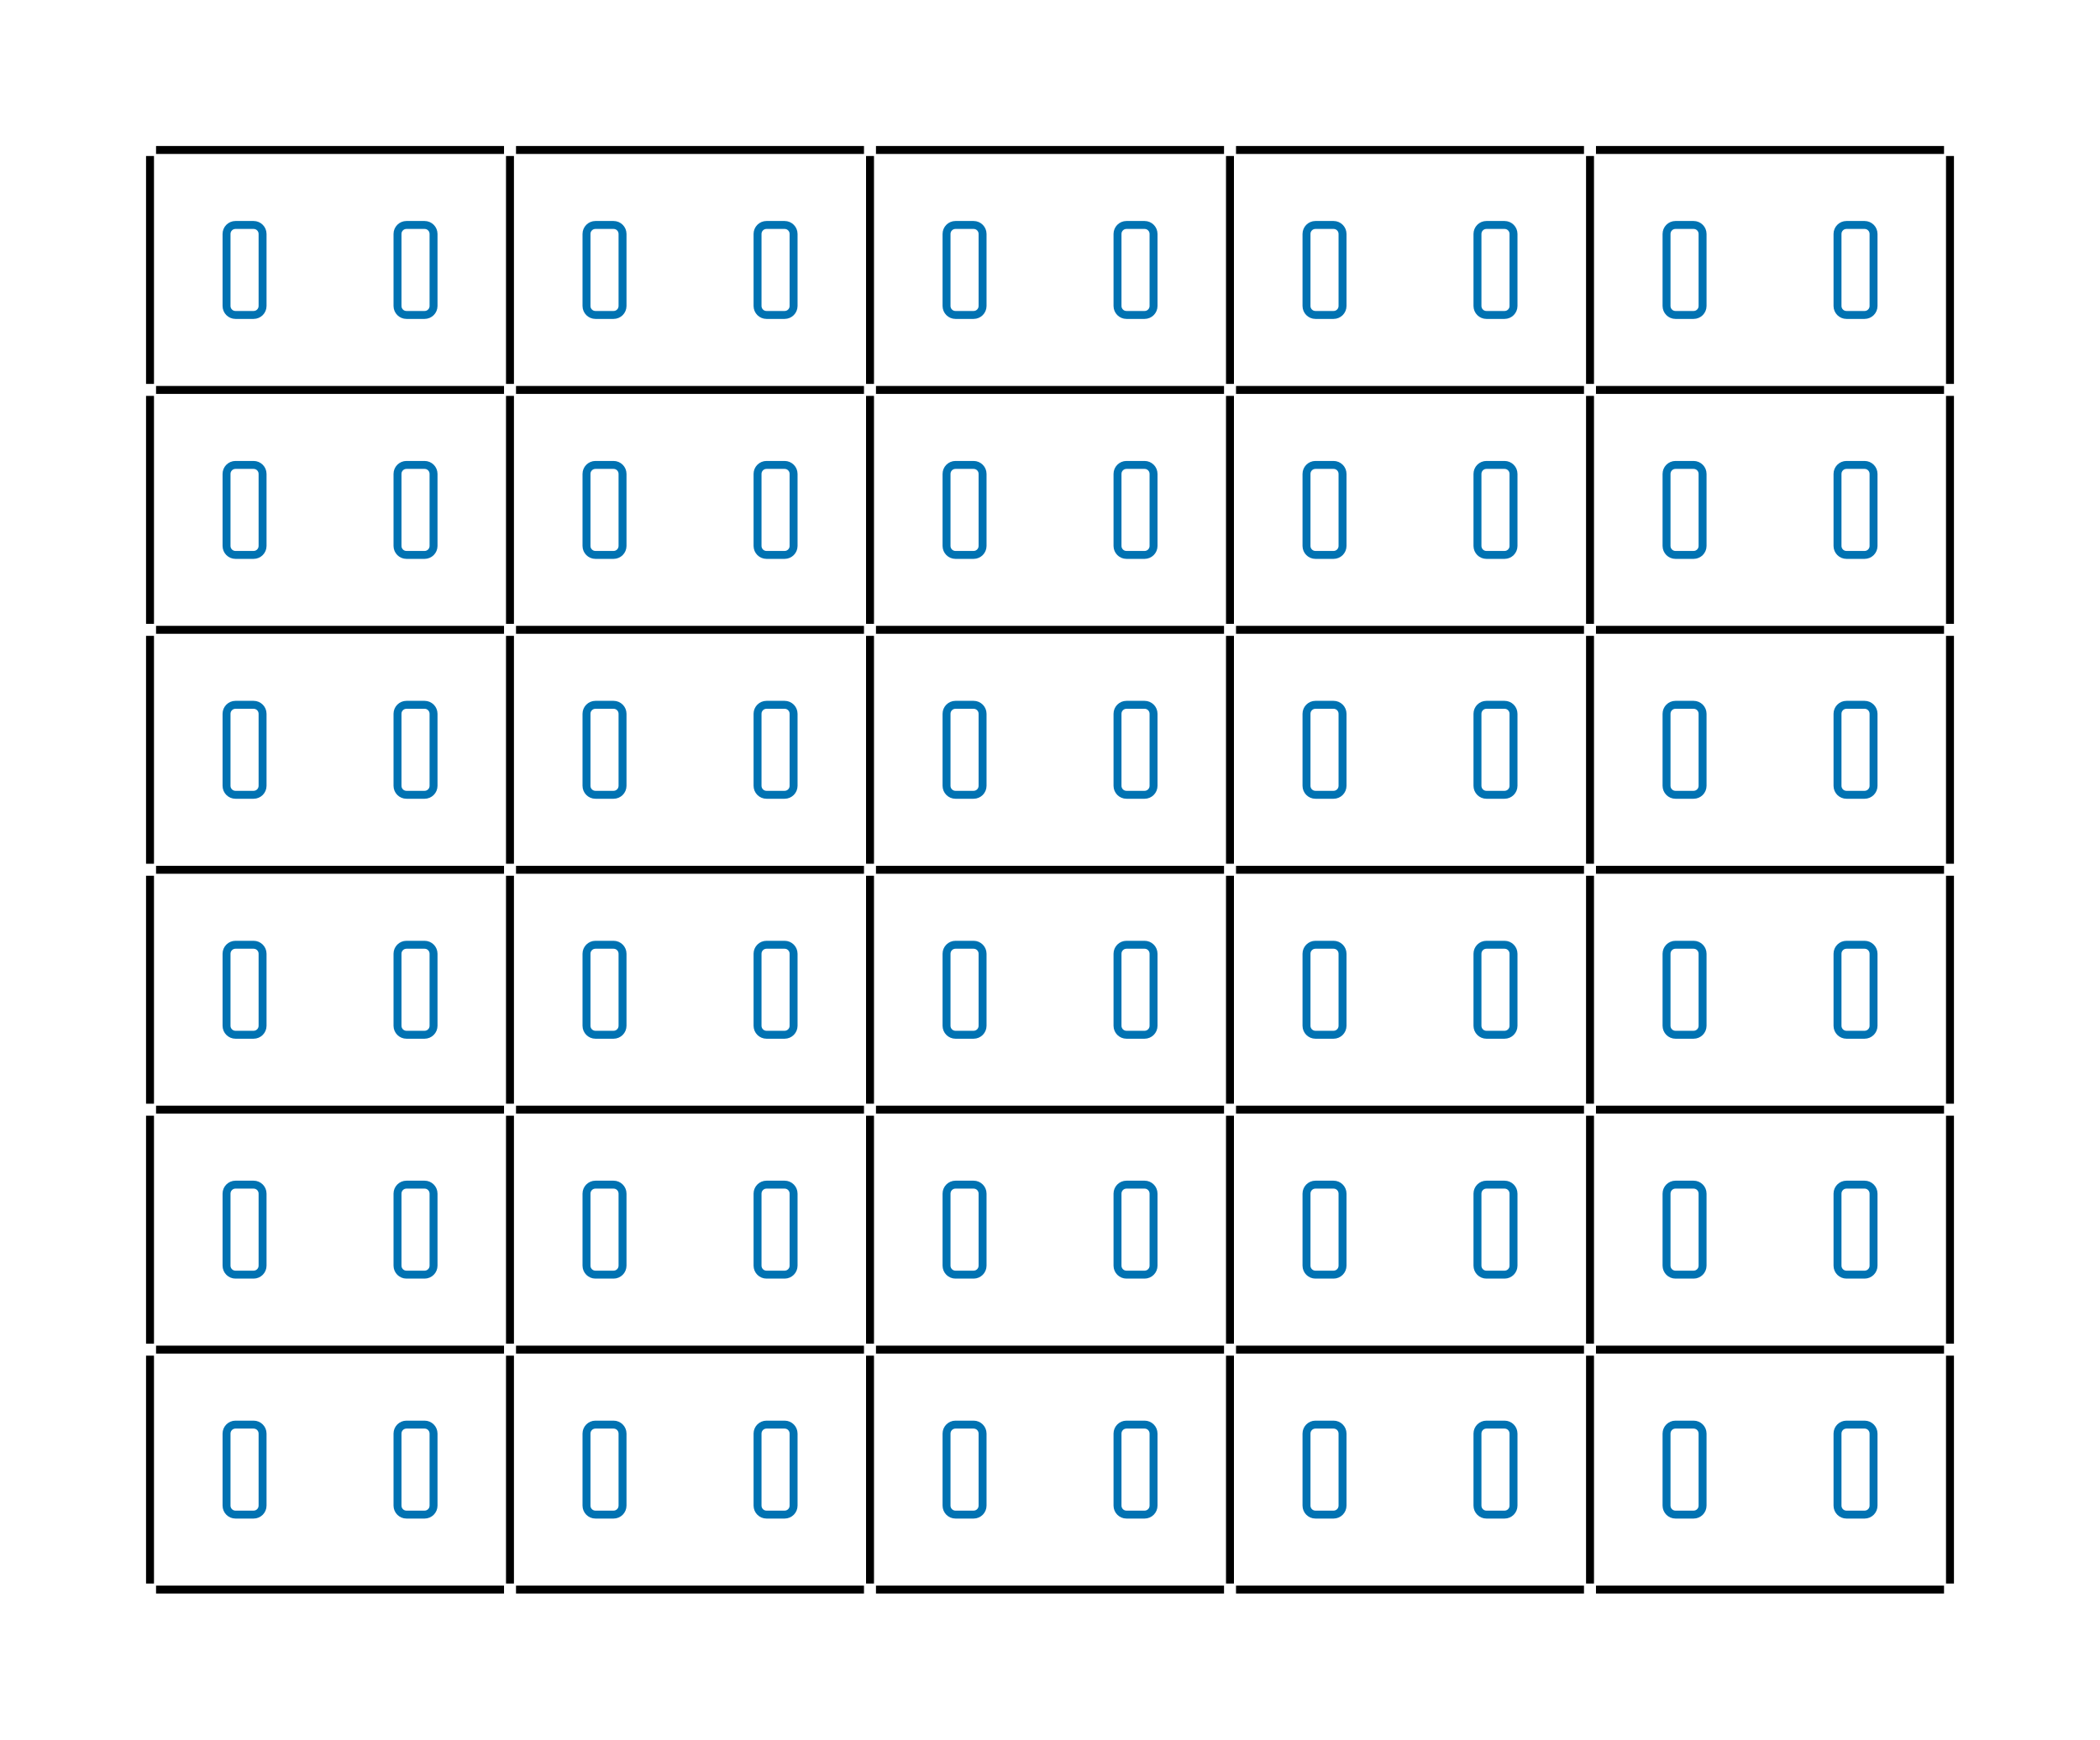
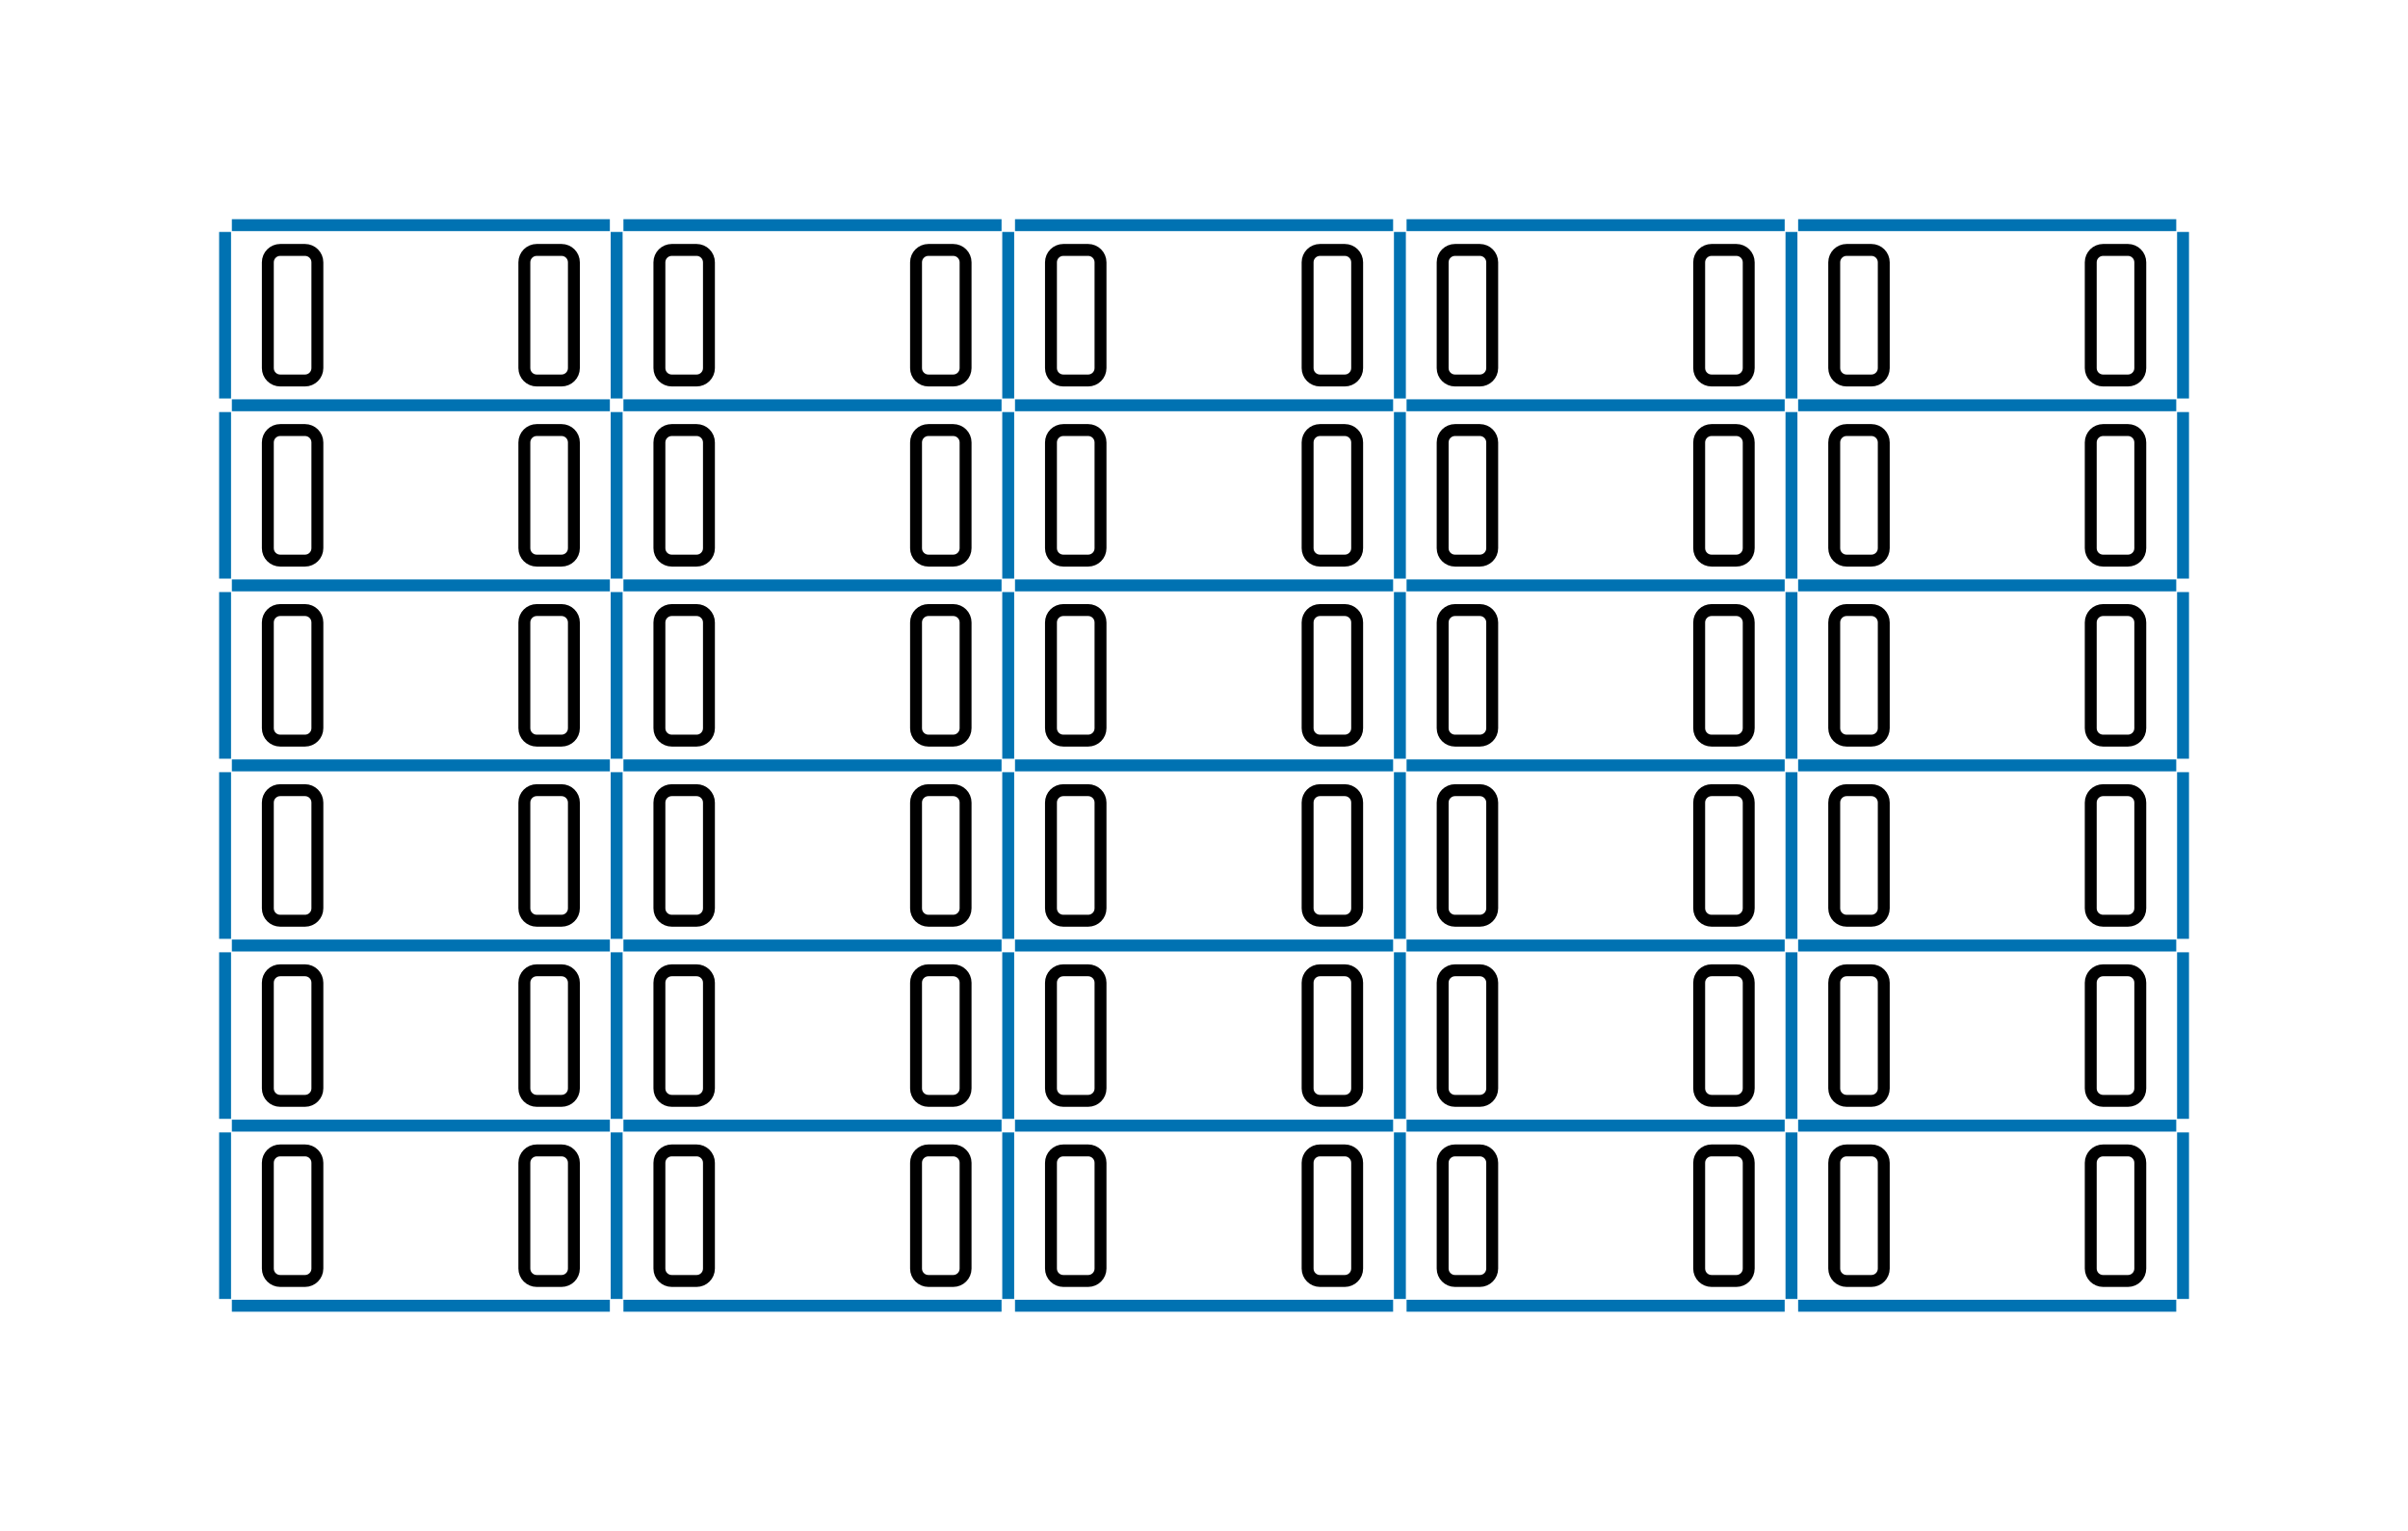
- <svg xmlns="http://www.w3.org/2000/svg" viewbox="0 0 264.57 219.21" width="264.57" height="219.21">
+ <svg xmlns="http://www.w3.org/2000/svg" viewbox="0 0 202.20 128.50" width="202.20" height="128.50">
  <g transform="translate(18.90, 18.90)">
-     <line x1="0.76" y1="0.00" x2="44.60" y2="0.00" stroke="#000" />
-     <line x1="46.11" y1="0.00" x2="89.95" y2="0.00" stroke="#000" />
-     <line x1="91.46" y1="0.00" x2="135.31" y2="0.00" stroke="#000" />
-     <line x1="136.82" y1="0.00" x2="180.66" y2="0.00" stroke="#000" />
-     <line x1="182.17" y1="0.00" x2="226.02" y2="0.00" stroke="#000" />
-     <line x1="0.76" y1="30.24" x2="44.60" y2="30.24" stroke="#000" />
-     <line x1="46.11" y1="30.24" x2="89.95" y2="30.24" stroke="#000" />
-     <line x1="91.46" y1="30.24" x2="135.31" y2="30.24" stroke="#000" />
-     <line x1="136.82" y1="30.24" x2="180.66" y2="30.24" stroke="#000" />
-     <line x1="182.17" y1="30.24" x2="226.02" y2="30.24" stroke="#000" />
-     <line x1="0.76" y1="60.47" x2="44.60" y2="60.47" stroke="#000" />
-     <line x1="46.11" y1="60.47" x2="89.95" y2="60.47" stroke="#000" />
-     <line x1="91.46" y1="60.47" x2="135.31" y2="60.47" stroke="#000" />
-     <line x1="136.82" y1="60.47" x2="180.66" y2="60.47" stroke="#000" />
-     <line x1="182.17" y1="60.47" x2="226.02" y2="60.47" stroke="#000" />
-     <line x1="0.76" y1="90.71" x2="44.60" y2="90.71" stroke="#000" />
-     <line x1="46.11" y1="90.71" x2="89.95" y2="90.71" stroke="#000" />
-     <line x1="91.46" y1="90.71" x2="135.31" y2="90.71" stroke="#000" />
-     <line x1="136.82" y1="90.71" x2="180.66" y2="90.71" stroke="#000" />
-     <line x1="182.17" y1="90.71" x2="226.02" y2="90.71" stroke="#000" />
-     <line x1="0.76" y1="120.94" x2="44.60" y2="120.94" stroke="#000" />
-     <line x1="46.11" y1="120.94" x2="89.95" y2="120.94" stroke="#000" />
-     <line x1="91.46" y1="120.94" x2="135.31" y2="120.94" stroke="#000" />
-     <line x1="136.82" y1="120.94" x2="180.66" y2="120.94" stroke="#000" />
-     <line x1="182.17" y1="120.94" x2="226.02" y2="120.94" stroke="#000" />
-     <line x1="0.76" y1="151.18" x2="44.60" y2="151.18" stroke="#000" />
-     <line x1="46.11" y1="151.18" x2="89.95" y2="151.18" stroke="#000" />
-     <line x1="91.46" y1="151.18" x2="135.31" y2="151.18" stroke="#000" />
-     <line x1="136.82" y1="151.18" x2="180.66" y2="151.18" stroke="#000" />
-     <line x1="182.17" y1="151.18" x2="226.02" y2="151.18" stroke="#000" />
-     <line x1="0.76" y1="181.42" x2="44.60" y2="181.42" stroke="#000" />
-     <line x1="46.11" y1="181.42" x2="89.95" y2="181.42" stroke="#000" />
-     <line x1="91.46" y1="181.42" x2="135.31" y2="181.42" stroke="#000" />
-     <line x1="136.82" y1="181.42" x2="180.66" y2="181.42" stroke="#000" />
-     <line x1="182.17" y1="181.42" x2="226.02" y2="181.42" stroke="#000" />
-     <line x1="0.00" y1="0.76" x2="0.00" y2="29.48" stroke="#000" />
-     <line x1="45.35" y1="0.76" x2="45.35" y2="29.48" stroke="#000" />
-     <line x1="90.71" y1="0.76" x2="90.71" y2="29.48" stroke="#000" />
-     <line x1="136.06" y1="0.76" x2="136.06" y2="29.48" stroke="#000" />
-     <line x1="181.42" y1="0.76" x2="181.42" y2="29.48" stroke="#000" />
-     <line x1="226.77" y1="0.76" x2="226.77" y2="29.48" stroke="#000" />
-     <line x1="0.00" y1="30.99" x2="0.00" y2="59.72" stroke="#000" />
-     <line x1="45.35" y1="30.99" x2="45.35" y2="59.72" stroke="#000" />
-     <line x1="90.71" y1="30.99" x2="90.71" y2="59.72" stroke="#000" />
-     <line x1="136.06" y1="30.99" x2="136.06" y2="59.72" stroke="#000" />
-     <line x1="181.42" y1="30.99" x2="181.42" y2="59.72" stroke="#000" />
-     <line x1="226.77" y1="30.99" x2="226.77" y2="59.72" stroke="#000" />
-     <line x1="0.00" y1="61.23" x2="0.00" y2="89.95" stroke="#000" />
-     <line x1="45.35" y1="61.23" x2="45.35" y2="89.95" stroke="#000" />
-     <line x1="90.71" y1="61.23" x2="90.71" y2="89.95" stroke="#000" />
-     <line x1="136.06" y1="61.23" x2="136.06" y2="89.95" stroke="#000" />
-     <line x1="181.42" y1="61.23" x2="181.42" y2="89.95" stroke="#000" />
-     <line x1="226.77" y1="61.23" x2="226.77" y2="89.95" stroke="#000" />
-     <line x1="0.00" y1="91.46" x2="0.00" y2="120.19" stroke="#000" />
-     <line x1="45.35" y1="91.46" x2="45.35" y2="120.19" stroke="#000" />
-     <line x1="90.71" y1="91.46" x2="90.71" y2="120.19" stroke="#000" />
-     <line x1="136.06" y1="91.46" x2="136.06" y2="120.19" stroke="#000" />
-     <line x1="181.42" y1="91.46" x2="181.42" y2="120.19" stroke="#000" />
-     <line x1="226.77" y1="91.46" x2="226.77" y2="120.19" stroke="#000" />
-     <line x1="0.00" y1="121.70" x2="0.00" y2="150.43" stroke="#000" />
-     <line x1="45.35" y1="121.70" x2="45.35" y2="150.43" stroke="#000" />
-     <line x1="90.71" y1="121.70" x2="90.71" y2="150.43" stroke="#000" />
-     <line x1="136.06" y1="121.70" x2="136.06" y2="150.43" stroke="#000" />
-     <line x1="181.42" y1="121.70" x2="181.42" y2="150.43" stroke="#000" />
-     <line x1="226.77" y1="121.70" x2="226.77" y2="150.43" stroke="#000" />
-     <line x1="0.00" y1="151.94" x2="0.00" y2="180.66" stroke="#000" />
-     <line x1="45.35" y1="151.94" x2="45.35" y2="180.66" stroke="#000" />
-     <line x1="90.71" y1="151.94" x2="90.71" y2="180.66" stroke="#000" />
-     <line x1="136.06" y1="151.94" x2="136.06" y2="180.66" stroke="#000" />
-     <line x1="181.42" y1="151.94" x2="181.42" y2="180.66" stroke="#000" />
-     <line x1="226.77" y1="151.94" x2="226.77" y2="180.66" stroke="#000" />
+     <line x1="0.57" y1="0.00" x2="32.31" y2="0.00" stroke="#0072B2" />
+     <line x1="33.45" y1="0.00" x2="65.20" y2="0.00" stroke="#0072B2" />
+     <line x1="66.33" y1="0.00" x2="98.08" y2="0.00" stroke="#0072B2" />
+     <line x1="99.21" y1="0.00" x2="130.96" y2="0.00" stroke="#0072B2" />
+     <line x1="132.09" y1="0.00" x2="163.84" y2="0.00" stroke="#0072B2" />
+     <line x1="0.57" y1="15.12" x2="32.31" y2="15.12" stroke="#0072B2" />
+     <line x1="33.45" y1="15.12" x2="65.20" y2="15.12" stroke="#0072B2" />
+     <line x1="66.33" y1="15.12" x2="98.08" y2="15.12" stroke="#0072B2" />
+     <line x1="99.21" y1="15.12" x2="130.96" y2="15.12" stroke="#0072B2" />
+     <line x1="132.09" y1="15.12" x2="163.84" y2="15.12" stroke="#0072B2" />
+     <line x1="0.57" y1="30.24" x2="32.31" y2="30.24" stroke="#0072B2" />
+     <line x1="33.45" y1="30.24" x2="65.20" y2="30.24" stroke="#0072B2" />
+     <line x1="66.33" y1="30.24" x2="98.08" y2="30.24" stroke="#0072B2" />
+     <line x1="99.21" y1="30.24" x2="130.96" y2="30.24" stroke="#0072B2" />
+     <line x1="132.09" y1="30.24" x2="163.84" y2="30.24" stroke="#0072B2" />
+     <line x1="0.57" y1="45.35" x2="32.31" y2="45.35" stroke="#0072B2" />
+     <line x1="33.45" y1="45.35" x2="65.20" y2="45.35" stroke="#0072B2" />
+     <line x1="66.33" y1="45.35" x2="98.08" y2="45.35" stroke="#0072B2" />
+     <line x1="99.21" y1="45.35" x2="130.96" y2="45.35" stroke="#0072B2" />
+     <line x1="132.09" y1="45.35" x2="163.84" y2="45.35" stroke="#0072B2" />
+     <line x1="0.57" y1="60.47" x2="32.31" y2="60.47" stroke="#0072B2" />
+     <line x1="33.45" y1="60.47" x2="65.20" y2="60.47" stroke="#0072B2" />
+     <line x1="66.33" y1="60.47" x2="98.08" y2="60.47" stroke="#0072B2" />
+     <line x1="99.21" y1="60.47" x2="130.96" y2="60.47" stroke="#0072B2" />
+     <line x1="132.09" y1="60.47" x2="163.84" y2="60.47" stroke="#0072B2" />
+     <line x1="0.57" y1="75.59" x2="32.31" y2="75.59" stroke="#0072B2" />
+     <line x1="33.45" y1="75.59" x2="65.20" y2="75.59" stroke="#0072B2" />
+     <line x1="66.33" y1="75.59" x2="98.08" y2="75.59" stroke="#0072B2" />
+     <line x1="99.21" y1="75.59" x2="130.96" y2="75.59" stroke="#0072B2" />
+     <line x1="132.09" y1="75.59" x2="163.84" y2="75.59" stroke="#0072B2" />
+     <line x1="0.57" y1="90.71" x2="32.31" y2="90.71" stroke="#0072B2" />
+     <line x1="33.45" y1="90.71" x2="65.20" y2="90.71" stroke="#0072B2" />
+     <line x1="66.33" y1="90.71" x2="98.08" y2="90.71" stroke="#0072B2" />
+     <line x1="99.21" y1="90.71" x2="130.96" y2="90.71" stroke="#0072B2" />
+     <line x1="132.09" y1="90.71" x2="163.84" y2="90.71" stroke="#0072B2" />
+     <line x1="0.00" y1="0.57" x2="0.00" y2="14.55" stroke="#0072B2" />
+     <line x1="32.88" y1="0.57" x2="32.88" y2="14.55" stroke="#0072B2" />
+     <line x1="65.76" y1="0.57" x2="65.76" y2="14.55" stroke="#0072B2" />
+     <line x1="98.65" y1="0.57" x2="98.65" y2="14.55" stroke="#0072B2" />
+     <line x1="131.53" y1="0.57" x2="131.53" y2="14.55" stroke="#0072B2" />
+     <line x1="164.41" y1="0.57" x2="164.41" y2="14.55" stroke="#0072B2" />
+     <line x1="0.00" y1="15.69" x2="0.00" y2="29.67" stroke="#0072B2" />
+     <line x1="32.88" y1="15.69" x2="32.88" y2="29.67" stroke="#0072B2" />
+     <line x1="65.76" y1="15.69" x2="65.76" y2="29.67" stroke="#0072B2" />
+     <line x1="98.65" y1="15.69" x2="98.65" y2="29.67" stroke="#0072B2" />
+     <line x1="131.53" y1="15.69" x2="131.53" y2="29.67" stroke="#0072B2" />
+     <line x1="164.41" y1="15.69" x2="164.41" y2="29.67" stroke="#0072B2" />
+     <line x1="0.00" y1="30.80" x2="0.00" y2="44.79" stroke="#0072B2" />
+     <line x1="32.88" y1="30.80" x2="32.88" y2="44.79" stroke="#0072B2" />
+     <line x1="65.76" y1="30.80" x2="65.76" y2="44.79" stroke="#0072B2" />
+     <line x1="98.65" y1="30.80" x2="98.65" y2="44.79" stroke="#0072B2" />
+     <line x1="131.53" y1="30.80" x2="131.53" y2="44.79" stroke="#0072B2" />
+     <line x1="164.41" y1="30.80" x2="164.41" y2="44.79" stroke="#0072B2" />
+     <line x1="0.00" y1="45.92" x2="0.00" y2="59.91" stroke="#0072B2" />
+     <line x1="32.88" y1="45.92" x2="32.88" y2="59.91" stroke="#0072B2" />
+     <line x1="65.76" y1="45.92" x2="65.76" y2="59.91" stroke="#0072B2" />
+     <line x1="98.65" y1="45.92" x2="98.65" y2="59.91" stroke="#0072B2" />
+     <line x1="131.53" y1="45.92" x2="131.53" y2="59.91" stroke="#0072B2" />
+     <line x1="164.41" y1="45.92" x2="164.41" y2="59.91" stroke="#0072B2" />
+     <line x1="0.00" y1="61.04" x2="0.00" y2="75.02" stroke="#0072B2" />
+     <line x1="32.88" y1="61.04" x2="32.88" y2="75.02" stroke="#0072B2" />
+     <line x1="65.76" y1="61.04" x2="65.76" y2="75.02" stroke="#0072B2" />
+     <line x1="98.65" y1="61.04" x2="98.65" y2="75.02" stroke="#0072B2" />
+     <line x1="131.53" y1="61.04" x2="131.53" y2="75.02" stroke="#0072B2" />
+     <line x1="164.41" y1="61.04" x2="164.41" y2="75.02" stroke="#0072B2" />
+     <line x1="0.00" y1="76.16" x2="0.00" y2="90.14" stroke="#0072B2" />
+     <line x1="32.88" y1="76.16" x2="32.88" y2="90.14" stroke="#0072B2" />
+     <line x1="65.76" y1="76.16" x2="65.76" y2="90.14" stroke="#0072B2" />
+     <line x1="98.65" y1="76.16" x2="98.65" y2="90.14" stroke="#0072B2" />
+     <line x1="131.53" y1="76.16" x2="131.53" y2="90.14" stroke="#0072B2" />
+     <line x1="164.41" y1="76.16" x2="164.41" y2="90.14" stroke="#0072B2" />
    <g>
-       <rect x="9.64" y="9.45" width="4.54" height="11.34" rx="1.13" style="fill: none; stroke: #0072B2" />
-       <rect x="31.18" y="9.45" width="4.54" height="11.34" rx="1.13" style="fill: none; stroke: #0072B2" />
+       <rect x="3.59" y="2.08" width="4.16" height="10.96" rx="1.04" style="fill: none; stroke: #000" />
+       <rect x="25.13" y="2.08" width="4.16" height="10.96" rx="1.04" style="fill: none; stroke: #000" />
    </g>
    <g>
-       <rect x="54.99" y="9.45" width="4.54" height="11.34" rx="1.13" style="fill: none; stroke: #0072B2" />
-       <rect x="76.54" y="9.45" width="4.54" height="11.34" rx="1.13" style="fill: none; stroke: #0072B2" />
+       <rect x="36.47" y="2.08" width="4.16" height="10.96" rx="1.04" style="fill: none; stroke: #000" />
+       <rect x="58.02" y="2.08" width="4.16" height="10.96" rx="1.04" style="fill: none; stroke: #000" />
    </g>
    <g>
-       <rect x="100.35" y="9.45" width="4.54" height="11.34" rx="1.13" style="fill: none; stroke: #0072B2" />
-       <rect x="121.89" y="9.45" width="4.54" height="11.34" rx="1.13" style="fill: none; stroke: #0072B2" />
+       <rect x="69.35" y="2.08" width="4.16" height="10.96" rx="1.04" style="fill: none; stroke: #000" />
+       <rect x="90.90" y="2.08" width="4.16" height="10.96" rx="1.04" style="fill: none; stroke: #000" />
    </g>
    <g>
-       <rect x="145.70" y="9.45" width="4.54" height="11.34" rx="1.13" style="fill: none; stroke: #0072B2" />
-       <rect x="167.24" y="9.45" width="4.54" height="11.34" rx="1.13" style="fill: none; stroke: #0072B2" />
+       <rect x="102.24" y="2.08" width="4.16" height="10.96" rx="1.04" style="fill: none; stroke: #000" />
+       <rect x="123.78" y="2.08" width="4.16" height="10.96" rx="1.04" style="fill: none; stroke: #000" />
    </g>
    <g>
-       <rect x="191.06" y="9.45" width="4.54" height="11.34" rx="1.13" style="fill: none; stroke: #0072B2" />
-       <rect x="212.60" y="9.45" width="4.54" height="11.34" rx="1.13" style="fill: none; stroke: #0072B2" />
+       <rect x="135.12" y="2.08" width="4.16" height="10.96" rx="1.04" style="fill: none; stroke: #000" />
+       <rect x="156.66" y="2.08" width="4.16" height="10.96" rx="1.04" style="fill: none; stroke: #000" />
    </g>
    <g>
-       <rect x="9.64" y="39.69" width="4.54" height="11.34" rx="1.13" style="fill: none; stroke: #0072B2" />
-       <rect x="31.18" y="39.69" width="4.54" height="11.34" rx="1.13" style="fill: none; stroke: #0072B2" />
+       <rect x="3.59" y="17.20" width="4.16" height="10.96" rx="1.04" style="fill: none; stroke: #000" />
+       <rect x="25.13" y="17.20" width="4.16" height="10.96" rx="1.04" style="fill: none; stroke: #000" />
    </g>
    <g>
-       <rect x="54.99" y="39.69" width="4.54" height="11.34" rx="1.13" style="fill: none; stroke: #0072B2" />
-       <rect x="76.54" y="39.69" width="4.54" height="11.34" rx="1.13" style="fill: none; stroke: #0072B2" />
+       <rect x="36.47" y="17.20" width="4.16" height="10.96" rx="1.04" style="fill: none; stroke: #000" />
+       <rect x="58.02" y="17.20" width="4.16" height="10.96" rx="1.04" style="fill: none; stroke: #000" />
    </g>
    <g>
-       <rect x="100.35" y="39.69" width="4.54" height="11.34" rx="1.13" style="fill: none; stroke: #0072B2" />
-       <rect x="121.89" y="39.69" width="4.54" height="11.34" rx="1.13" style="fill: none; stroke: #0072B2" />
+       <rect x="69.35" y="17.20" width="4.16" height="10.96" rx="1.04" style="fill: none; stroke: #000" />
+       <rect x="90.90" y="17.20" width="4.16" height="10.96" rx="1.04" style="fill: none; stroke: #000" />
    </g>
    <g>
-       <rect x="145.70" y="39.69" width="4.54" height="11.34" rx="1.13" style="fill: none; stroke: #0072B2" />
-       <rect x="167.24" y="39.69" width="4.54" height="11.34" rx="1.13" style="fill: none; stroke: #0072B2" />
+       <rect x="102.24" y="17.20" width="4.16" height="10.96" rx="1.04" style="fill: none; stroke: #000" />
+       <rect x="123.78" y="17.20" width="4.16" height="10.96" rx="1.04" style="fill: none; stroke: #000" />
    </g>
    <g>
-       <rect x="191.06" y="39.69" width="4.54" height="11.34" rx="1.13" style="fill: none; stroke: #0072B2" />
-       <rect x="212.60" y="39.69" width="4.54" height="11.34" rx="1.13" style="fill: none; stroke: #0072B2" />
+       <rect x="135.12" y="17.20" width="4.16" height="10.96" rx="1.04" style="fill: none; stroke: #000" />
+       <rect x="156.66" y="17.20" width="4.16" height="10.96" rx="1.04" style="fill: none; stroke: #000" />
    </g>
    <g>
-       <rect x="9.64" y="69.92" width="4.54" height="11.34" rx="1.13" style="fill: none; stroke: #0072B2" />
-       <rect x="31.18" y="69.92" width="4.54" height="11.34" rx="1.13" style="fill: none; stroke: #0072B2" />
+       <rect x="3.59" y="32.31" width="4.16" height="10.96" rx="1.04" style="fill: none; stroke: #000" />
+       <rect x="25.13" y="32.31" width="4.16" height="10.96" rx="1.04" style="fill: none; stroke: #000" />
    </g>
    <g>
-       <rect x="54.99" y="69.92" width="4.54" height="11.34" rx="1.13" style="fill: none; stroke: #0072B2" />
-       <rect x="76.54" y="69.92" width="4.54" height="11.34" rx="1.13" style="fill: none; stroke: #0072B2" />
+       <rect x="36.47" y="32.31" width="4.16" height="10.96" rx="1.04" style="fill: none; stroke: #000" />
+       <rect x="58.02" y="32.31" width="4.16" height="10.96" rx="1.04" style="fill: none; stroke: #000" />
    </g>
    <g>
-       <rect x="100.35" y="69.92" width="4.54" height="11.34" rx="1.13" style="fill: none; stroke: #0072B2" />
-       <rect x="121.89" y="69.92" width="4.54" height="11.34" rx="1.13" style="fill: none; stroke: #0072B2" />
+       <rect x="69.35" y="32.31" width="4.16" height="10.96" rx="1.04" style="fill: none; stroke: #000" />
+       <rect x="90.90" y="32.31" width="4.16" height="10.96" rx="1.04" style="fill: none; stroke: #000" />
    </g>
    <g>
-       <rect x="145.70" y="69.92" width="4.54" height="11.34" rx="1.13" style="fill: none; stroke: #0072B2" />
-       <rect x="167.24" y="69.92" width="4.54" height="11.34" rx="1.13" style="fill: none; stroke: #0072B2" />
+       <rect x="102.24" y="32.31" width="4.16" height="10.96" rx="1.04" style="fill: none; stroke: #000" />
+       <rect x="123.78" y="32.31" width="4.16" height="10.96" rx="1.04" style="fill: none; stroke: #000" />
    </g>
    <g>
-       <rect x="191.06" y="69.92" width="4.54" height="11.34" rx="1.13" style="fill: none; stroke: #0072B2" />
-       <rect x="212.60" y="69.92" width="4.54" height="11.34" rx="1.13" style="fill: none; stroke: #0072B2" />
+       <rect x="135.12" y="32.31" width="4.16" height="10.96" rx="1.04" style="fill: none; stroke: #000" />
+       <rect x="156.66" y="32.31" width="4.16" height="10.96" rx="1.04" style="fill: none; stroke: #000" />
    </g>
    <g>
-       <rect x="9.64" y="100.16" width="4.54" height="11.34" rx="1.13" style="fill: none; stroke: #0072B2" />
-       <rect x="31.18" y="100.16" width="4.54" height="11.34" rx="1.13" style="fill: none; stroke: #0072B2" />
+       <rect x="3.59" y="47.43" width="4.16" height="10.96" rx="1.04" style="fill: none; stroke: #000" />
+       <rect x="25.13" y="47.43" width="4.16" height="10.96" rx="1.04" style="fill: none; stroke: #000" />
    </g>
    <g>
-       <rect x="54.99" y="100.16" width="4.54" height="11.34" rx="1.13" style="fill: none; stroke: #0072B2" />
-       <rect x="76.54" y="100.16" width="4.54" height="11.34" rx="1.13" style="fill: none; stroke: #0072B2" />
+       <rect x="36.47" y="47.43" width="4.16" height="10.96" rx="1.04" style="fill: none; stroke: #000" />
+       <rect x="58.02" y="47.43" width="4.16" height="10.96" rx="1.04" style="fill: none; stroke: #000" />
    </g>
    <g>
-       <rect x="100.35" y="100.16" width="4.54" height="11.34" rx="1.13" style="fill: none; stroke: #0072B2" />
-       <rect x="121.89" y="100.16" width="4.54" height="11.34" rx="1.13" style="fill: none; stroke: #0072B2" />
+       <rect x="69.35" y="47.43" width="4.16" height="10.96" rx="1.04" style="fill: none; stroke: #000" />
+       <rect x="90.90" y="47.43" width="4.16" height="10.96" rx="1.04" style="fill: none; stroke: #000" />
    </g>
    <g>
-       <rect x="145.70" y="100.16" width="4.54" height="11.34" rx="1.13" style="fill: none; stroke: #0072B2" />
-       <rect x="167.24" y="100.16" width="4.54" height="11.34" rx="1.13" style="fill: none; stroke: #0072B2" />
+       <rect x="102.24" y="47.43" width="4.16" height="10.96" rx="1.04" style="fill: none; stroke: #000" />
+       <rect x="123.78" y="47.43" width="4.16" height="10.96" rx="1.04" style="fill: none; stroke: #000" />
    </g>
    <g>
-       <rect x="191.06" y="100.16" width="4.54" height="11.34" rx="1.13" style="fill: none; stroke: #0072B2" />
-       <rect x="212.60" y="100.16" width="4.54" height="11.34" rx="1.13" style="fill: none; stroke: #0072B2" />
+       <rect x="135.12" y="47.43" width="4.16" height="10.96" rx="1.04" style="fill: none; stroke: #000" />
+       <rect x="156.66" y="47.43" width="4.16" height="10.96" rx="1.04" style="fill: none; stroke: #000" />
    </g>
    <g>
-       <rect x="9.64" y="130.39" width="4.54" height="11.34" rx="1.13" style="fill: none; stroke: #0072B2" />
-       <rect x="31.18" y="130.39" width="4.54" height="11.34" rx="1.13" style="fill: none; stroke: #0072B2" />
+       <rect x="3.59" y="62.55" width="4.16" height="10.96" rx="1.04" style="fill: none; stroke: #000" />
+       <rect x="25.13" y="62.55" width="4.16" height="10.96" rx="1.04" style="fill: none; stroke: #000" />
    </g>
    <g>
-       <rect x="54.99" y="130.39" width="4.54" height="11.34" rx="1.13" style="fill: none; stroke: #0072B2" />
-       <rect x="76.54" y="130.39" width="4.54" height="11.34" rx="1.13" style="fill: none; stroke: #0072B2" />
+       <rect x="36.47" y="62.55" width="4.16" height="10.96" rx="1.04" style="fill: none; stroke: #000" />
+       <rect x="58.02" y="62.55" width="4.16" height="10.96" rx="1.04" style="fill: none; stroke: #000" />
    </g>
    <g>
-       <rect x="100.35" y="130.39" width="4.54" height="11.34" rx="1.13" style="fill: none; stroke: #0072B2" />
-       <rect x="121.89" y="130.39" width="4.54" height="11.34" rx="1.13" style="fill: none; stroke: #0072B2" />
+       <rect x="69.35" y="62.55" width="4.16" height="10.96" rx="1.04" style="fill: none; stroke: #000" />
+       <rect x="90.90" y="62.55" width="4.16" height="10.96" rx="1.04" style="fill: none; stroke: #000" />
    </g>
    <g>
-       <rect x="145.70" y="130.39" width="4.54" height="11.34" rx="1.13" style="fill: none; stroke: #0072B2" />
-       <rect x="167.24" y="130.39" width="4.54" height="11.34" rx="1.13" style="fill: none; stroke: #0072B2" />
+       <rect x="102.24" y="62.55" width="4.16" height="10.96" rx="1.04" style="fill: none; stroke: #000" />
+       <rect x="123.78" y="62.55" width="4.16" height="10.96" rx="1.04" style="fill: none; stroke: #000" />
    </g>
    <g>
-       <rect x="191.06" y="130.39" width="4.54" height="11.34" rx="1.13" style="fill: none; stroke: #0072B2" />
-       <rect x="212.60" y="130.39" width="4.54" height="11.34" rx="1.13" style="fill: none; stroke: #0072B2" />
+       <rect x="135.12" y="62.55" width="4.16" height="10.96" rx="1.04" style="fill: none; stroke: #000" />
+       <rect x="156.66" y="62.55" width="4.16" height="10.96" rx="1.04" style="fill: none; stroke: #000" />
    </g>
    <g>
-       <rect x="9.64" y="160.63" width="4.54" height="11.34" rx="1.13" style="fill: none; stroke: #0072B2" />
-       <rect x="31.18" y="160.63" width="4.54" height="11.34" rx="1.13" style="fill: none; stroke: #0072B2" />
+       <rect x="3.59" y="77.67" width="4.16" height="10.96" rx="1.04" style="fill: none; stroke: #000" />
+       <rect x="25.13" y="77.67" width="4.16" height="10.96" rx="1.04" style="fill: none; stroke: #000" />
    </g>
    <g>
-       <rect x="54.99" y="160.63" width="4.54" height="11.34" rx="1.13" style="fill: none; stroke: #0072B2" />
-       <rect x="76.54" y="160.63" width="4.54" height="11.34" rx="1.13" style="fill: none; stroke: #0072B2" />
+       <rect x="36.47" y="77.67" width="4.16" height="10.96" rx="1.04" style="fill: none; stroke: #000" />
+       <rect x="58.02" y="77.67" width="4.16" height="10.96" rx="1.04" style="fill: none; stroke: #000" />
    </g>
    <g>
-       <rect x="100.35" y="160.63" width="4.54" height="11.34" rx="1.13" style="fill: none; stroke: #0072B2" />
-       <rect x="121.89" y="160.63" width="4.54" height="11.34" rx="1.13" style="fill: none; stroke: #0072B2" />
+       <rect x="69.35" y="77.67" width="4.16" height="10.96" rx="1.04" style="fill: none; stroke: #000" />
+       <rect x="90.90" y="77.67" width="4.16" height="10.96" rx="1.04" style="fill: none; stroke: #000" />
    </g>
    <g>
-       <rect x="145.70" y="160.63" width="4.54" height="11.34" rx="1.13" style="fill: none; stroke: #0072B2" />
-       <rect x="167.24" y="160.63" width="4.54" height="11.34" rx="1.13" style="fill: none; stroke: #0072B2" />
+       <rect x="102.24" y="77.67" width="4.16" height="10.96" rx="1.04" style="fill: none; stroke: #000" />
+       <rect x="123.78" y="77.67" width="4.16" height="10.96" rx="1.04" style="fill: none; stroke: #000" />
    </g>
    <g>
-       <rect x="191.06" y="160.63" width="4.54" height="11.34" rx="1.13" style="fill: none; stroke: #0072B2" />
-       <rect x="212.60" y="160.63" width="4.54" height="11.34" rx="1.13" style="fill: none; stroke: #0072B2" />
+       <rect x="135.12" y="77.67" width="4.16" height="10.96" rx="1.04" style="fill: none; stroke: #000" />
+       <rect x="156.66" y="77.67" width="4.16" height="10.96" rx="1.04" style="fill: none; stroke: #000" />
    </g>
  </g>
</svg>
